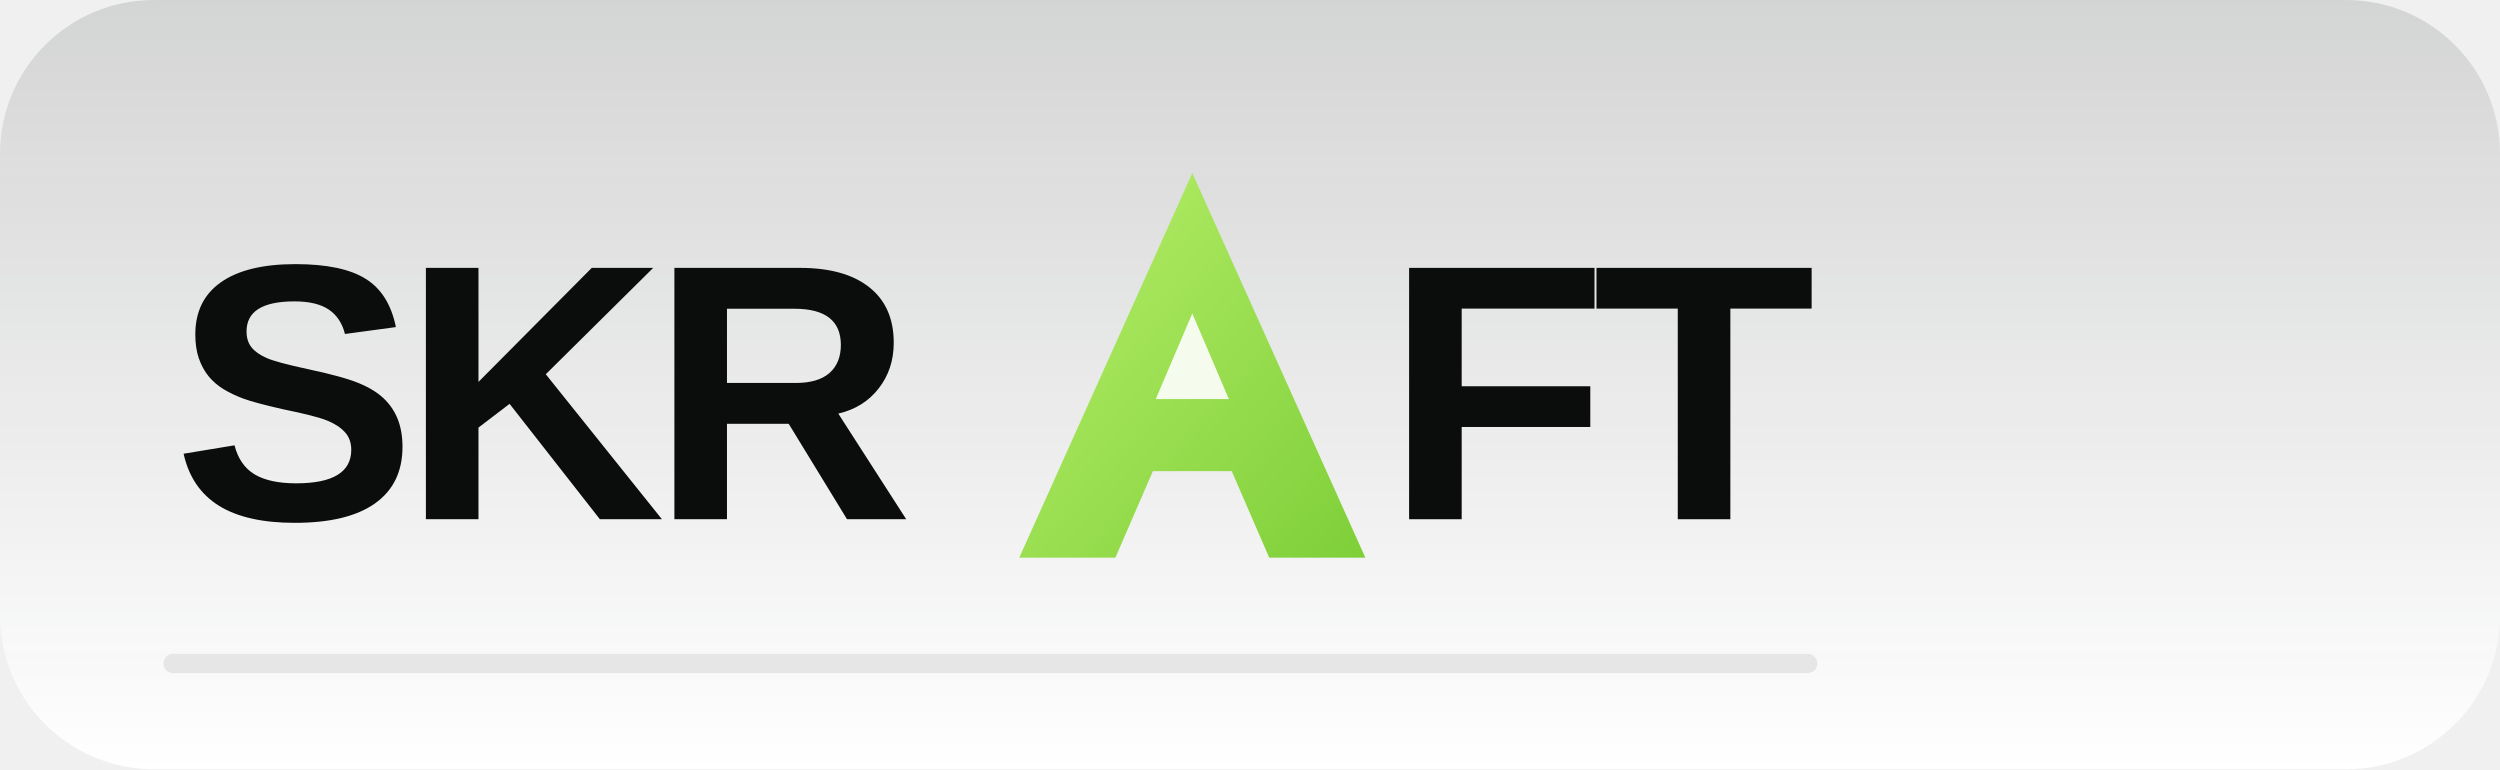
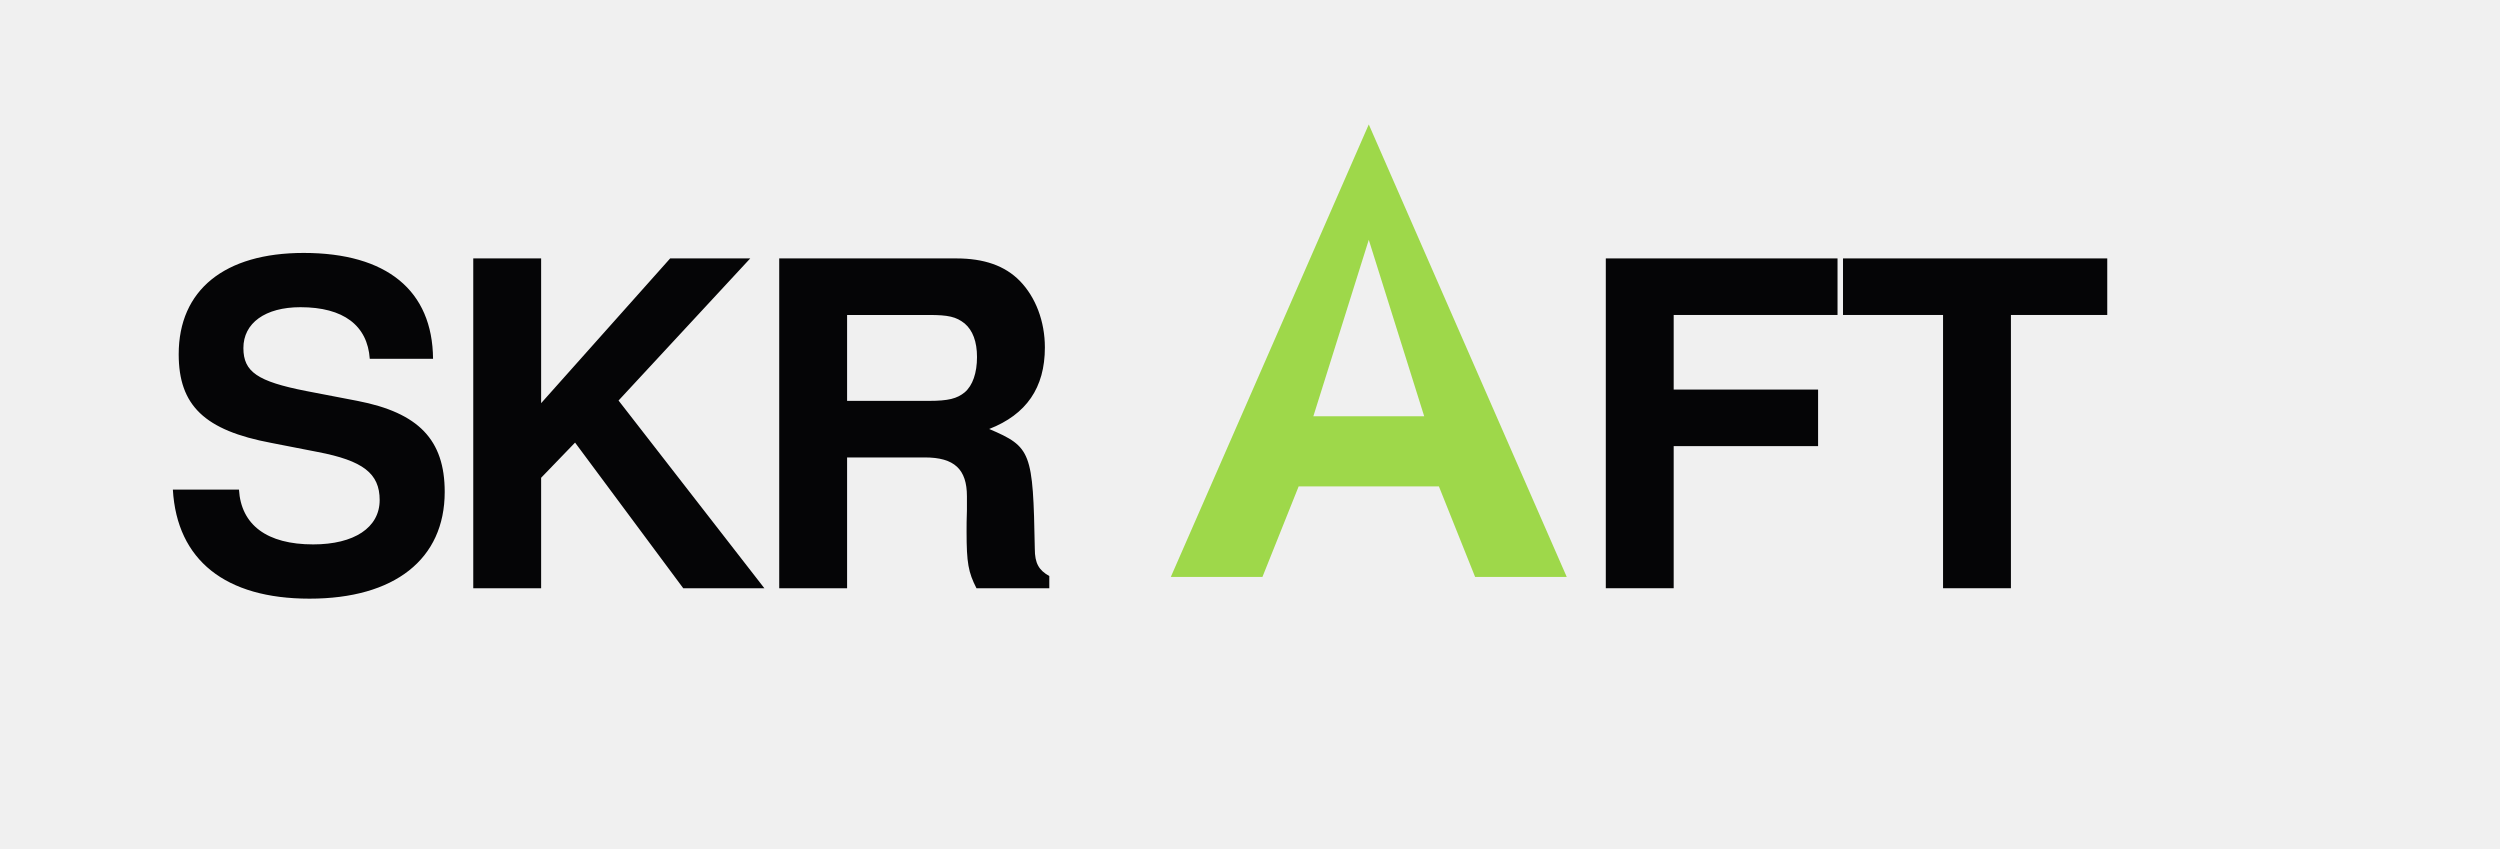
- <svg xmlns="http://www.w3.org/2000/svg" width="260" height="80" viewBox="0 0 260 80" role="img" aria-label="SKRAFT logo">
-   <defs>
-     <linearGradient id="green" x1="0" y1="0" x2="1" y2="1">
-       <stop offset="0%" stop-color="#b8ef6a" />
-       <stop offset="100%" stop-color="#7ecf39" />
-     </linearGradient>
-     <linearGradient id="shadow" x1="0" y1="0" x2="0" y2="1">
-       <stop offset="0%" stop-color="#0d120f" stop-opacity="0.18" />
-       <stop offset="100%" stop-color="#0d120f" stop-opacity="0" />
-     </linearGradient>
-   </defs>
-   <rect x="0" y="0" width="260" height="80" rx="16" fill="#ffffff" />
-   <rect x="0" y="0" width="260" height="80" rx="16" fill="url(#shadow)" />
-   <g transform="translate(18 16)">
-     <text x="0" y="38" font-family="Segoe UI, Arial, Helvetica, sans-serif" font-size="38" font-weight="900" letter-spacing="-1.6" fill="#0b0d0c">SKR</text>
-     <g transform="translate(88 2)">
-       <path d="M18 0 L36 40 L26 40 L22.1 31 H13.9 L10 40 H0 L18 0 Z" fill="url(#green)" />
-       <path d="M14.2 23.5 H21.8 L18 14.6 Z" fill="#ffffff" opacity="0.9" />
+ <svg xmlns="http://www.w3.org/2000/svg" width="221" height="75" viewBox="0 0 221 75" role="img" aria-label="SKRAFT logo">
+   <g transform="translate(14 10)">
+     <text x="0" y="42" font-family="Arial Black, Segoe UI Black, Segoe UI, Helvetica, sans-serif" font-size="40" font-weight="900" letter-spacing="-1.8" fill="#050506">SKR</text>
+     <g transform="translate(89 1)">
+       <path d="M18 0L35.5 40H27.4L24.2 32H11.8L8.6 40H0.5L18 0Z M18 10.2L22.9 25.8H13.1Z" fill="#9ed84a" fill-rule="evenodd" />
    </g>
-     <text x="126" y="38" font-family="Segoe UI, Arial, Helvetica, sans-serif" font-size="38" font-weight="900" letter-spacing="-1.6" fill="#0b0d0c">FT</text>
-     <path d="M0 53 H170" stroke="#0b0d0c" stroke-opacity="0.08" stroke-width="2" stroke-linecap="round" />
+     <text x="125" y="42" font-family="Arial Black, Segoe UI Black, Segoe UI, Helvetica, sans-serif" font-size="40" font-weight="900" letter-spacing="-1.8" fill="#050506">FT</text>
  </g>
</svg>
